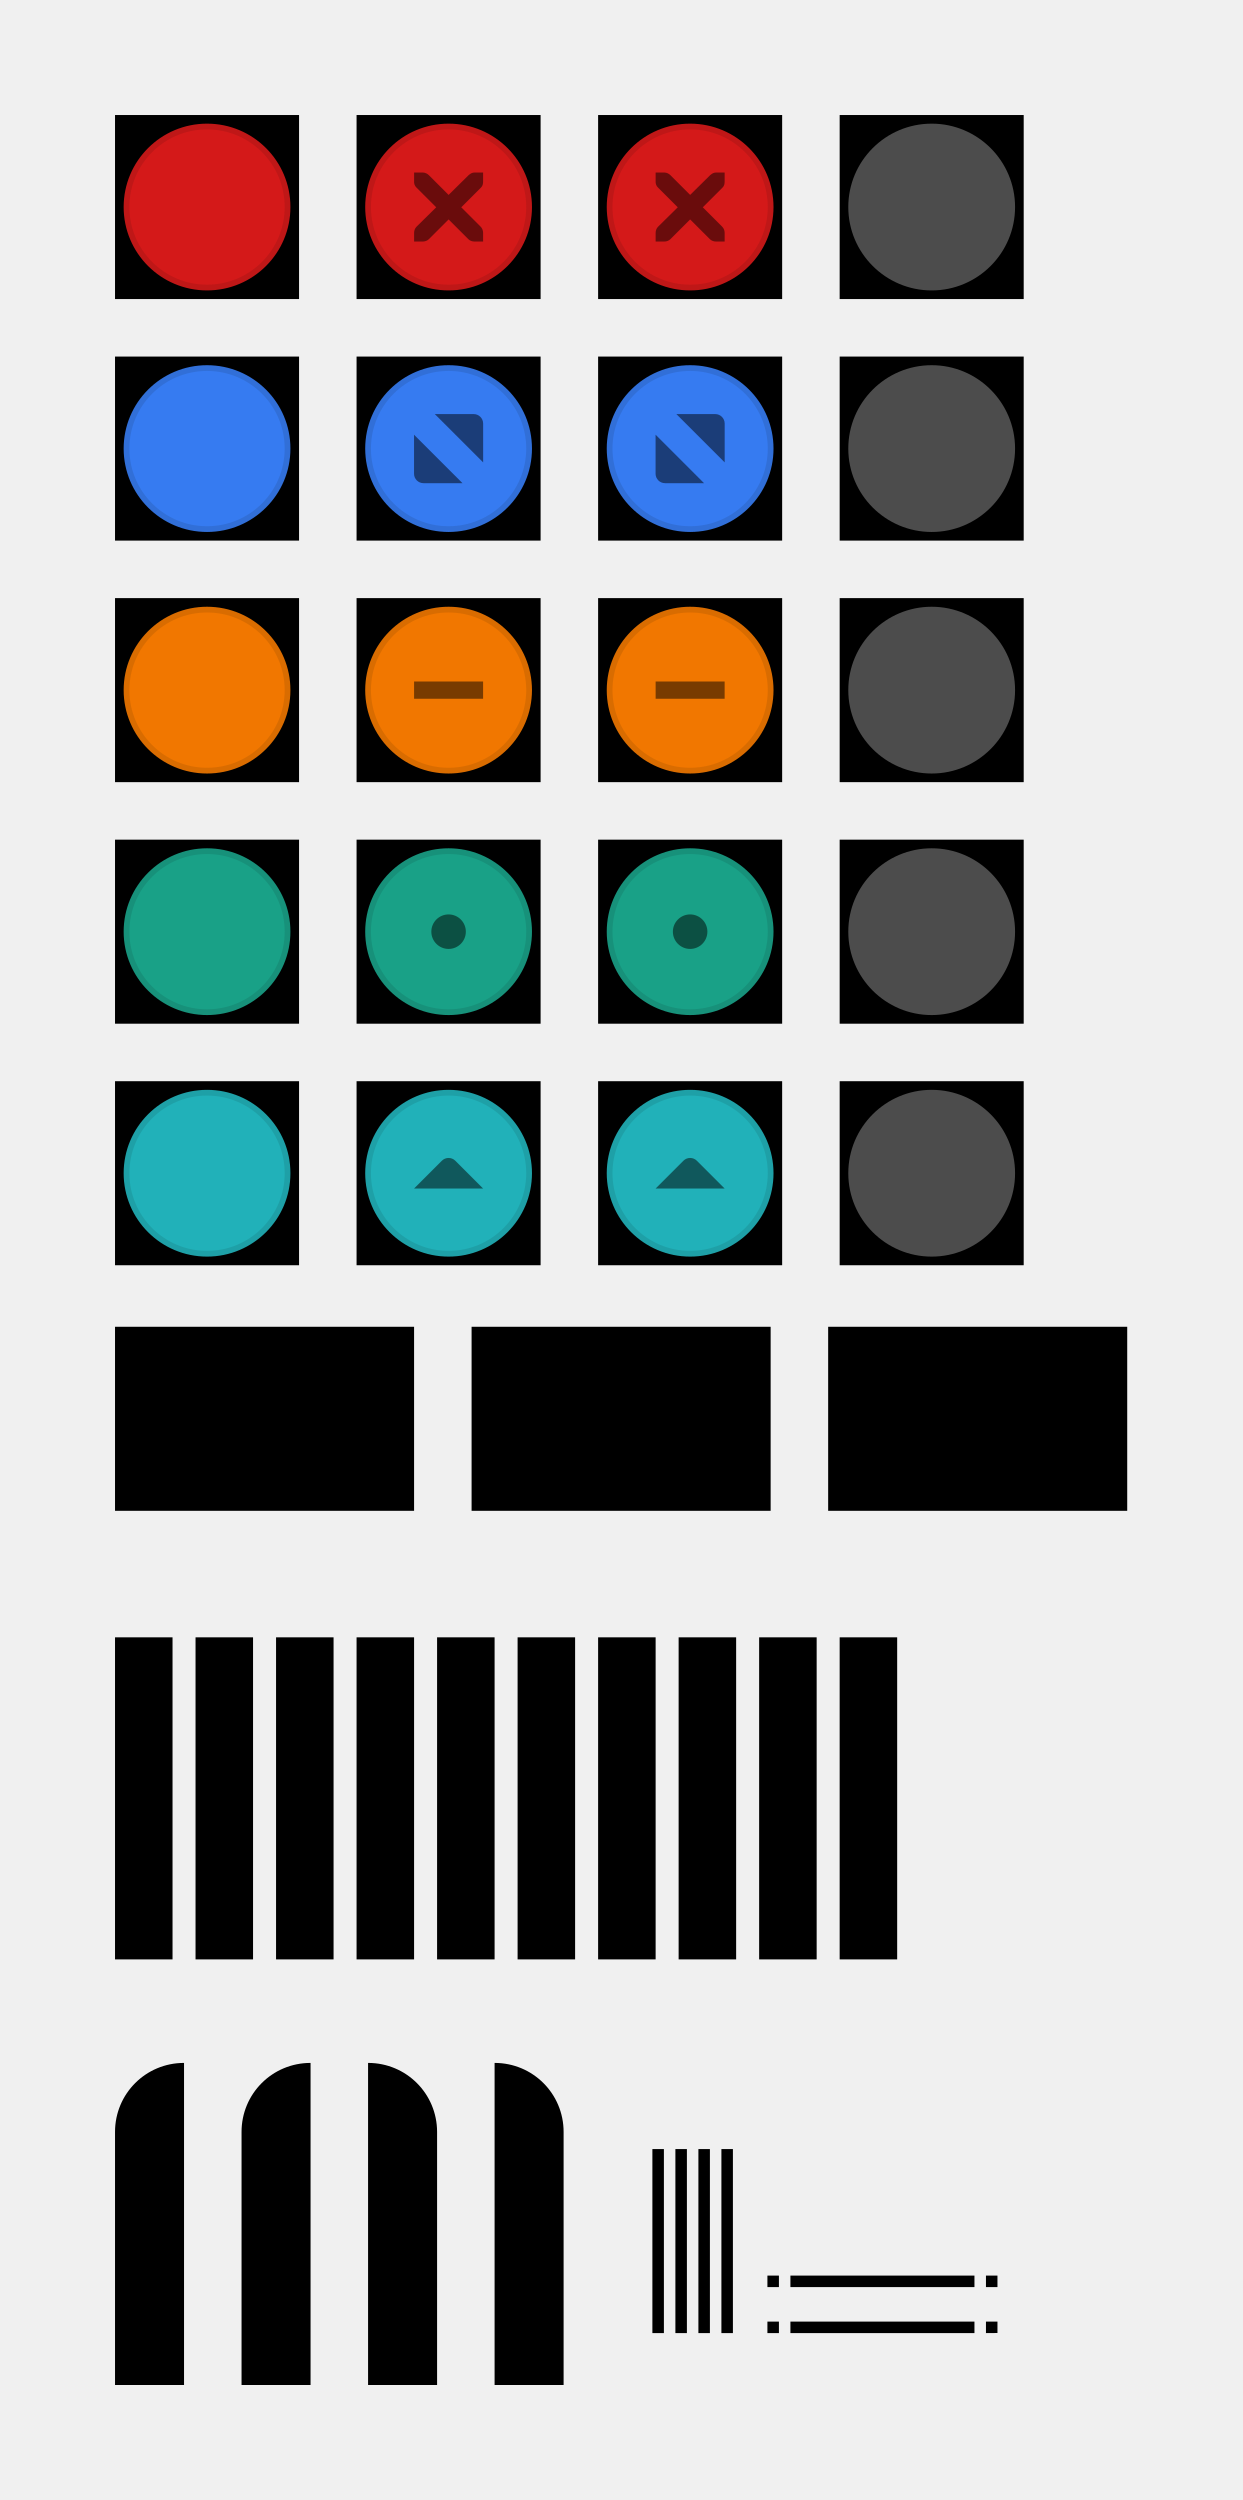
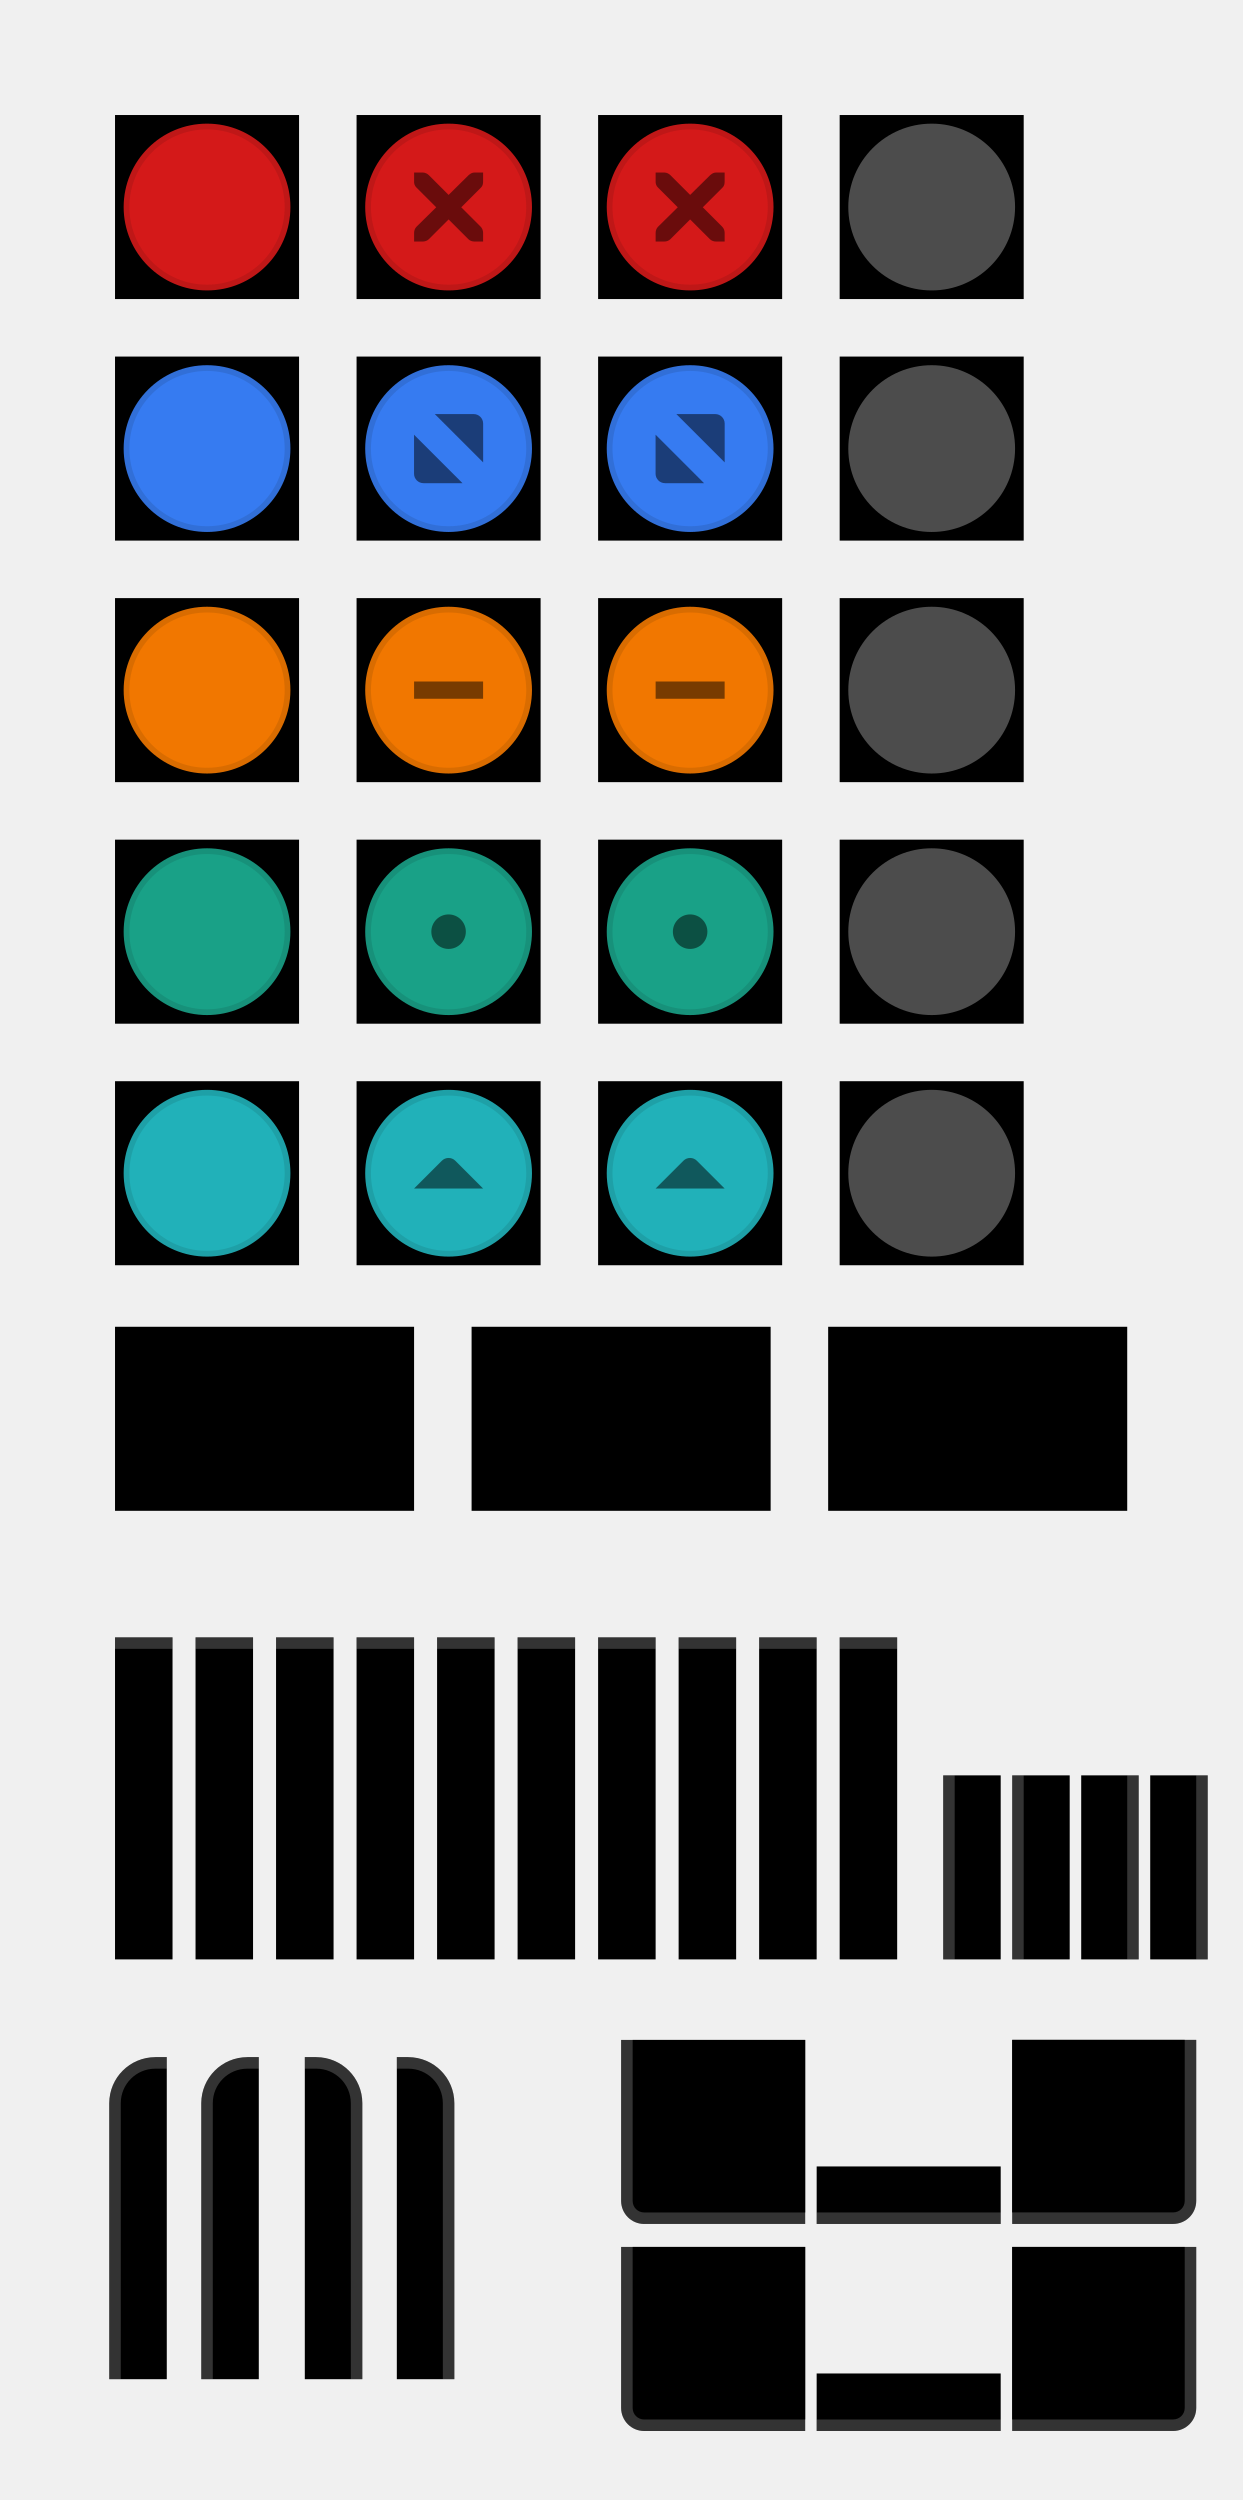
- <svg xmlns="http://www.w3.org/2000/svg" xmlns:xlink="http://www.w3.org/1999/xlink" width="108" height="217.35" version="1.1" viewBox="0 0 108 217.35">
+ <svg xmlns="http://www.w3.org/2000/svg" xmlns:xlink="http://www.w3.org/1999/xlink" version="1.1" viewBox="0 0 108 217.35">
+   <defs>
+     <clipPath id="b">
+       <rect x="109.41" y="196.63" width="16" height="16" opacity=".3" style="paint-order:normal" />
+     </clipPath>
+     <clipPath id="a">
+       <rect x="9.5" y="178.85" width="5" height="28" fill="#fff" opacity=".539" style="paint-order:normal" />
+     </clipPath>
+   </defs>
+   <rect id="menu-active" x="10" y="115.35" width="26" height="16" />
+   <use id="menu-pressed" transform="translate(31 -2.0352e-5)" width="100%" height="100%" xlink:href="#menu-active" />
+   <use id="menu-inactive" transform="translate(62 -2.0352e-5)" width="100%" height="100%" xlink:href="#menu-active" />
+   <g id="title-1-active">
+     <g transform="matrix(.17857 0 0 1 9.1072 -415.01)">
+       <rect x="5" y="557.36" width="28" height="28" />
+     </g>
+     <rect x="10" y="142.35" width="5" height="1" fill="#fff" opacity=".2" style="paint-order:stroke fill markers" />
+   </g>
+   <use id="title-2-active" transform="translate(7)" width="100%" height="100%" xlink:href="#title-1-active" />
+   <use id="title-3-active" transform="translate(14)" width="100%" height="100%" xlink:href="#title-1-active" />
+   <use id="title-4-active" transform="translate(21)" width="100%" height="100%" xlink:href="#title-1-active" />
+   <use id="title-5-active" transform="translate(28)" width="100%" height="100%" xlink:href="#title-1-active" />
+   <use id="title-1-inactive" transform="translate(35)" width="100%" height="100%" xlink:href="#title-1-active" />
+   <use id="title-2-inactive" transform="translate(42)" width="100%" height="100%" xlink:href="#title-1-active" />
+   <use id="title-3-inactive" transform="translate(49)" width="100%" height="100%" xlink:href="#title-1-active" />
+   <use id="title-4-inactive" transform="translate(56)" width="100%" height="100%" xlink:href="#title-1-active" />
+   <use id="title-5-inactive" transform="translate(63)" width="100%" height="100%" xlink:href="#title-1-active" />
+   <g id="top-left-active" clip-path="url(#a)">
+     <rect x="9.5" y="178.85" width="12" height="35" rx="4" ry="4" style="paint-order:normal" />
+     <rect x="10" y="179.35" width="11" height="34" rx="3.5" ry="3.5" fill="none" opacity=".2" stroke="#fff" stroke-linecap="square" style="paint-order:normal" />
+   </g>
+   <rect x="9.5" y="178.85" width="7" height="28" fill="none" style="paint-order:normal" />
+   <g id="left-active" transform="translate(25.281 -32.49)">
+     <rect x="56.719" y="186.84" width="5" height="16" style="paint-order:normal" />
+     <rect transform="scale(-1,1)" x="-57.719" y="186.84" width="1" height="16" fill="#fff" opacity=".2" />
+   </g>
+   <use id="left-inactive" transform="translate(5.9998)" width="100%" height="100%" xlink:href="#left-active" />
+   <use id="right-active" transform="matrix(-1,0,0,1,181,0)" width="100%" height="100%" xlink:href="#left-active" />
+   <use id="right-inactive" transform="matrix(-1,0,0,1,187,0)" width="100%" height="100%" xlink:href="#left-active" />
+   <use id="bottom-active" transform="rotate(-90 96.001 179.35)" width="100%" height="100%" xlink:href="#left-active" />
+   <use id="bottom-inactive" transform="rotate(-90 105 188.35)" width="100%" height="100%" xlink:href="#left-active" />
+   <g id="bottom-left-active" transform="translate(-55.408 -19.279)" clip-path="url(#b)">
+     <rect x="109.41" y="194.63" width="18" height="18" rx="2" ry="2" style="paint-order:normal" />
+     <rect x="109.41" y="194.63" width="18" height="18" rx="2" ry="2" fill="#fff" opacity=".2" style="paint-order:normal" />
+     <rect x="110.41" y="195.63" width="16" height="16" rx="1" ry="1" style="paint-order:normal" />
+   </g>
+   <use id="bottom-right-active" transform="rotate(-90 78.999 168.35)" width="100%" height="100%" xlink:href="#bottom-left-active" />
+   <use id="bottom-right-inactive" transform="rotate(-90 87.999 177.35)" width="100%" height="100%" xlink:href="#bottom-left-active" />
+   <use id="bottom-left-inactive" transform="translate(3e-7 18)" width="100%" height="100%" xlink:href="#bottom-left-active" />
  <g id="close-active" transform="translate(-.99995 -553.36)">
-     <rect x="11" y="563.36" width="16" height="16" style="stroke-width:.571" />
-     <path d="m19 564.36c-3.866 0-7 3.134-7 7s3.134 7 7 7 7-3.134 7-7-3.134-7-7-7z" style="fill:#d41919;stroke-width:.5;stroke:#bf1717" />
+     <rect x="11" y="563.36" width="16" height="16" stroke-width=".571" />
+     <path d="m19 564.36c-3.866 0-7 3.134-7 7s3.134 7 7 7 7-3.134 7-7-3.134-7-7-7z" fill="#d41919" stroke="#bf1717" stroke-width=".5" />
  </g>
-   <g id="close-prelight" transform="translate(-13 -553.36)">
-     <rect x="44" y="563.36" width="16" height="16" style="stroke-width:.571" />
-     <path d="m52 564.36c-3.866 0-7 3.134-7 7s3.134 7 7 7 7-3.134 7-7-3.134-7-7-7z" style="fill:#d41919;stroke-width:.5;stroke:#bf1717" />
-     <path d="m49.001 568.36h0.75c8e-3 -9e-5 0.016-3.5e-4 0.023 0 0.191 8e-3 0.382 0.096 0.516 0.234l1.711 1.711 1.734-1.711c0.199-0.173 0.335-0.229 0.516-0.234h0.75v0.75c0 0.215-0.026 0.413-0.188 0.562l-1.711 1.711 1.688 1.688c0.141 0.141 0.211 0.34 0.211 0.539v0.75h-0.75c-0.199-1e-5 -0.398-0.07-0.539-0.211l-1.711-1.711-1.711 1.711c-0.141 0.141-0.34 0.211-0.539 0.211h-0.75v-0.75c0-0.199 0.07-0.398 0.211-0.539l1.711-1.688-1.711-1.711c-0.158-0.146-0.227-0.352-0.211-0.562v-0.75z" style="color:#bebebe;enable-background:new;opacity:.5;text-decoration-line:none;text-indent:0;text-transform:none" />
+   <g id="close-prelight" transform="translate(-13,-553.36)">
+     <rect x="44" y="563.36" width="16" height="16" stroke-width=".571" />
+     <path d="m52 564.36c-3.866 0-7 3.134-7 7s3.134 7 7 7 7-3.134 7-7-3.134-7-7-7z" fill="#d41919" stroke="#bf1717" stroke-width=".5" />
+     <path d="m49.001 568.36h0.75c8e-3 -9e-5 0.016-3.5e-4 0.023 0 0.191 8e-3 0.382 0.096 0.516 0.234l1.711 1.711 1.734-1.711c0.199-0.173 0.335-0.229 0.516-0.234h0.75v0.75c0 0.215-0.026 0.413-0.188 0.562l-1.711 1.711 1.688 1.688c0.141 0.141 0.211 0.34 0.211 0.539v0.75h-0.75c-0.199-1e-5 -0.398-0.07-0.539-0.211l-1.711-1.711-1.711 1.711c-0.141 0.141-0.34 0.211-0.539 0.211h-0.75v-0.75c0-0.199 0.07-0.398 0.211-0.539l1.711-1.688-1.711-1.711c-0.158-0.146-0.227-0.352-0.211-0.562v-0.75z" color="#bebebe" enable-background="new" opacity=".5" style="text-decoration-line:none;text-indent:0;text-transform:none" />
  </g>
-   <g id="close-pressed" transform="translate(-25 -553.36)">
-     <rect x="77" y="563.36" width="16" height="16" style="stroke-width:.571" />
-     <path d="m85 564.36c-3.866 0-7 3.134-7 7s3.134 7 7 7 7-3.134 7-7-3.134-7-7-7z" style="fill:#d41919;stroke-width:.5;stroke:#bf1717" />
-     <path d="m82.001 568.36h0.75c8e-3 -9e-5 0.016-3.5e-4 0.023 0 0.191 8e-3 0.382 0.096 0.516 0.234l1.711 1.711 1.734-1.711c0.199-0.173 0.335-0.229 0.516-0.234h0.75v0.75c0 0.215-0.026 0.413-0.188 0.562l-1.711 1.711 1.688 1.688c0.141 0.141 0.211 0.34 0.211 0.539v0.75h-0.75c-0.199-1e-5 -0.398-0.07-0.539-0.211l-1.711-1.711-1.711 1.711c-0.141 0.141-0.34 0.211-0.539 0.211h-0.75v-0.75c0-0.199 0.07-0.398 0.211-0.539l1.711-1.688-1.711-1.711c-0.158-0.146-0.227-0.352-0.211-0.562v-0.75z" style="color:#bebebe;enable-background:new;opacity:.5;text-decoration-line:none;text-indent:0;text-transform:none" />
+   <g id="close-pressed" transform="translate(-25,-553.36)">
+     <rect x="77" y="563.36" width="16" height="16" stroke-width=".571" />
+     <path d="m85 564.36c-3.866 0-7 3.134-7 7s3.134 7 7 7 7-3.134 7-7-3.134-7-7-7z" fill="#d41919" stroke="#bf1717" stroke-width=".5" />
+     <path d="m82.001 568.36h0.75c8e-3 -9e-5 0.016-3.5e-4 0.023 0 0.191 8e-3 0.382 0.096 0.516 0.234l1.711 1.711 1.734-1.711c0.199-0.173 0.335-0.229 0.516-0.234h0.75v0.75c0 0.215-0.026 0.413-0.188 0.562l-1.711 1.711 1.688 1.688c0.141 0.141 0.211 0.34 0.211 0.539v0.75h-0.75c-0.199-1e-5 -0.398-0.07-0.539-0.211l-1.711-1.711-1.711 1.711c-0.141 0.141-0.34 0.211-0.539 0.211h-0.75v-0.75c0-0.199 0.07-0.398 0.211-0.539l1.711-1.688-1.711-1.711c-0.158-0.146-0.227-0.352-0.211-0.562v-0.75z" color="#bebebe" enable-background="new" opacity=".5" style="text-decoration-line:none;text-indent:0;text-transform:none" />
  </g>
-   <g id="close-inactive" transform="translate(-37 -553.36)">
-     <rect x="110" y="563.36" width="16" height="16" style="stroke-width:.571" />
-     <path d="m118 564.11c-4.001 0-7.25 3.249-7.25 7.25s3.249 7.25 7.25 7.25 7.25-3.249 7.25-7.25-3.249-7.25-7.25-7.25z" style="color-rendering:auto;color:#000000;dominant-baseline:auto;fill:#fff;font-feature-settings:normal;font-variant-alternates:normal;font-variant-caps:normal;font-variant-ligatures:normal;font-variant-numeric:normal;font-variant-position:normal;image-rendering:auto;isolation:auto;mix-blend-mode:normal;opacity:.3;shape-padding:0;shape-rendering:auto;solid-color:#000000;text-decoration-color:#000000;text-decoration-line:none;text-decoration-style:solid;text-indent:0;text-orientation:mixed;text-transform:none;white-space:normal" />
+   <g id="close-inactive" transform="translate(-37,-553.36)">
+     <rect x="110" y="563.36" width="16" height="16" stroke-width=".571" />
+     <path d="m118 564.11c-4.001 0-7.25 3.249-7.25 7.25s3.249 7.25 7.25 7.25 7.25-3.249 7.25-7.25-3.249-7.25-7.25-7.25z" color="#000000" color-rendering="auto" dominant-baseline="auto" fill="#fff" image-rendering="auto" opacity=".3" shape-rendering="auto" solid-color="#000000" style="font-feature-settings:normal;font-variant-alternates:normal;font-variant-caps:normal;font-variant-ligatures:normal;font-variant-numeric:normal;font-variant-position:normal;isolation:auto;mix-blend-mode:normal;shape-padding:0;text-decoration-color:#000000;text-decoration-line:none;text-decoration-style:solid;text-indent:0;text-orientation:mixed;text-transform:none;white-space:normal" />
  </g>
  <g id="maximize-active" transform="translate(-.99995 -565.36)">
-     <rect x="11" y="596.36" width="16" height="16" style="stroke-width:.571" />
-     <path d="m19 597.36a7 7 0 0 0-7 7 7 7 0 0 0 7 7 7 7 0 0 0 7-7 7 7 0 0 0-7-7z" style="fill:#367bf1;stroke-width:.5;stroke:#316fd8" />
+     <rect x="11" y="596.36" width="16" height="16" stroke-width=".571" />
+     <path d="m19 597.36a7 7 0 0 0-7 7 7 7 0 0 0 7 7 7 7 0 0 0 7-7 7 7 0 0 0-7-7z" fill="#367bf1" stroke="#316fd8" stroke-width=".5" />
  </g>
-   <g id="maximize-prelight" transform="translate(-13 -565.36)">
-     <rect x="44" y="596.36" width="16" height="16" style="stroke-width:.571" />
-     <path d="m52 597.36a7 7 0 0 0-7 7 7 7 0 0 0 7 7 7 7 0 0 0 7-7 7 7 0 0 0-7-7z" style="fill:#367bf1;stroke-width:.5;stroke:#316fd8" />
-     <path d="m50.803 601.36h3.382c0.45 0 0.816 0.368 0.819 0.819v3.382zm2.407 6.007h-3.395c-0.45 0-0.819-0.368-0.819-0.819v-3.395l4.214 4.214" style="fill-rule:evenodd;opacity:.5" />
+   <g id="maximize-prelight" transform="translate(-13,-565.36)">
+     <rect x="44" y="596.36" width="16" height="16" stroke-width=".571" />
+     <path d="m52 597.36a7 7 0 0 0-7 7 7 7 0 0 0 7 7 7 7 0 0 0 7-7 7 7 0 0 0-7-7z" fill="#367bf1" stroke="#316fd8" stroke-width=".5" />
+     <path d="m50.803 601.36h3.382c0.45 0 0.816 0.368 0.819 0.819v3.382zm2.407 6.007h-3.395c-0.45 0-0.819-0.368-0.819-0.819v-3.395l4.214 4.214" fill-rule="evenodd" opacity=".5" />
  </g>
-   <g id="maximize-pressed" transform="translate(-25 -565.36)">
-     <rect x="77" y="596.36" width="16" height="16" style="stroke-width:.571" />
-     <path d="m85 597.36a7 7 0 0 0-7 7 7 7 0 0 0 7 7 7 7 0 0 0 7-7 7 7 0 0 0-7-7z" style="fill:#367bf1;stroke-width:.5;stroke:#316fd8" />
-     <path d="m83.803 601.36h3.382c0.45 0 0.816 0.368 0.819 0.819v3.382zm2.407 6.007h-3.395c-0.45 0-0.819-0.368-0.819-0.819v-3.395l4.214 4.214" style="fill-rule:evenodd;opacity:.5" />
+   <g id="maximize-pressed" transform="translate(-25,-565.36)">
+     <rect x="77" y="596.36" width="16" height="16" stroke-width=".571" />
+     <path d="m85 597.36a7 7 0 0 0-7 7 7 7 0 0 0 7 7 7 7 0 0 0 7-7 7 7 0 0 0-7-7z" fill="#367bf1" stroke="#316fd8" stroke-width=".5" />
+     <path d="m83.803 601.36h3.382c0.45 0 0.816 0.368 0.819 0.819v3.382zm2.407 6.007h-3.395c-0.45 0-0.819-0.368-0.819-0.819v-3.395l4.214 4.214" fill-rule="evenodd" opacity=".5" />
  </g>
-   <g id="maximize-inactive" transform="translate(-37 -565.36)">
-     <rect x="110" y="596.36" width="16" height="16" style="stroke-width:.571" />
-     <path d="m118 597.11c-4.001 0-7.25 3.249-7.25 7.25s3.249 7.25 7.25 7.25 7.25-3.249 7.25-7.25-3.249-7.25-7.25-7.25z" style="color-rendering:auto;color:#000000;dominant-baseline:auto;fill:#fff;font-feature-settings:normal;font-variant-alternates:normal;font-variant-caps:normal;font-variant-ligatures:normal;font-variant-numeric:normal;font-variant-position:normal;image-rendering:auto;isolation:auto;mix-blend-mode:normal;opacity:.3;shape-padding:0;shape-rendering:auto;solid-color:#000000;text-decoration-color:#000000;text-decoration-line:none;text-decoration-style:solid;text-indent:0;text-orientation:mixed;text-transform:none;white-space:normal" />
+   <g id="maximize-inactive" transform="translate(-37,-565.36)">
+     <rect x="110" y="596.36" width="16" height="16" stroke-width=".571" />
+     <path d="m118 597.11c-4.001 0-7.25 3.249-7.25 7.25s3.249 7.25 7.25 7.25 7.25-3.249 7.25-7.25-3.249-7.25-7.25-7.25z" color="#000000" color-rendering="auto" dominant-baseline="auto" fill="#fff" image-rendering="auto" opacity=".3" shape-rendering="auto" solid-color="#000000" style="font-feature-settings:normal;font-variant-alternates:normal;font-variant-caps:normal;font-variant-ligatures:normal;font-variant-numeric:normal;font-variant-position:normal;isolation:auto;mix-blend-mode:normal;shape-padding:0;text-decoration-color:#000000;text-decoration-line:none;text-decoration-style:solid;text-indent:0;text-orientation:mixed;text-transform:none;white-space:normal" />
  </g>
  <g id="hide-active" transform="translate(-.99995 -577.36)">
-     <rect x="11" y="629.36" width="16" height="16" style="stroke-width:.571" />
-     <path d="m19 630.36a7 7 0 0 0-7 7 7 7 0 0 0 7 7 7 7 0 0 0 7-7 7 7 0 0 0-7-7z" style="fill:#fd7d00;opacity:.95;stroke-width:.5;stroke:#e47100" />
+     <rect x="11" y="629.36" width="16" height="16" stroke-width=".571" />
+     <path d="m19 630.36a7 7 0 0 0-7 7 7 7 0 0 0 7 7 7 7 0 0 0 7-7 7 7 0 0 0-7-7z" fill="#fd7d00" opacity=".95" stroke="#e47100" stroke-width=".5" />
  </g>
-   <g id="hide-prelight" transform="translate(-13 -577.36)">
-     <rect x="44" y="629.36" width="16" height="16" style="stroke-width:.571" />
-     <path d="m52 630.36a7 7 0 0 0-7 7 7 7 0 0 0 7 7 7 7 0 0 0 7-7 7 7 0 0 0-7-7z" style="fill:#fd7d00;opacity:.95;stroke-width:.5;stroke:#e47100" />
-     <path d="m49 636.61v1.5h6v-1.5z" style="color:#000000;opacity:.5;stroke-width:.866;text-decoration-line:none;text-indent:0;text-transform:none" />
+   <g id="hide-prelight" transform="translate(-13,-577.36)">
+     <rect x="44" y="629.36" width="16" height="16" stroke-width=".571" />
+     <path d="m52 630.36a7 7 0 0 0-7 7 7 7 0 0 0 7 7 7 7 0 0 0 7-7 7 7 0 0 0-7-7z" fill="#fd7d00" opacity=".95" stroke="#e47100" stroke-width=".5" />
+     <path d="m49 636.61v1.5h6v-1.5z" color="#000000" opacity=".5" stroke-width=".866" style="text-decoration-line:none;text-indent:0;text-transform:none" />
  </g>
-   <g id="hide-pressed" transform="translate(-25 -577.36)">
-     <rect x="77" y="629.36" width="16" height="16" style="stroke-width:.571" />
-     <path d="m85 630.36a7 7 0 0 0-7 7 7 7 0 0 0 7 7 7 7 0 0 0 7-7 7 7 0 0 0-7-7z" style="fill:#fd7d00;opacity:.95;stroke-width:.5;stroke:#e47100" />
-     <path d="m82 636.61v1.5h6v-1.5z" style="color:#000000;opacity:.5;stroke-width:.866;text-decoration-line:none;text-indent:0;text-transform:none" />
+   <g id="hide-pressed" transform="translate(-25,-577.36)">
+     <rect x="77" y="629.36" width="16" height="16" stroke-width=".571" />
+     <path d="m85 630.36a7 7 0 0 0-7 7 7 7 0 0 0 7 7 7 7 0 0 0 7-7 7 7 0 0 0-7-7z" fill="#fd7d00" opacity=".95" stroke="#e47100" stroke-width=".5" />
+     <path d="m82 636.61v1.5h6v-1.5z" color="#000000" opacity=".5" stroke-width=".866" style="text-decoration-line:none;text-indent:0;text-transform:none" />
  </g>
-   <g id="hide-inactive" transform="translate(-37 -577.36)">
-     <rect x="110" y="629.36" width="16" height="16" style="stroke-width:.571" />
-     <path d="m118 630.11c-4.001 0-7.25 3.249-7.25 7.25s3.249 7.25 7.25 7.25 7.25-3.249 7.25-7.25-3.249-7.25-7.25-7.25z" style="color-rendering:auto;color:#000000;dominant-baseline:auto;fill:#fff;font-feature-settings:normal;font-variant-alternates:normal;font-variant-caps:normal;font-variant-ligatures:normal;font-variant-numeric:normal;font-variant-position:normal;image-rendering:auto;isolation:auto;mix-blend-mode:normal;opacity:.3;shape-padding:0;shape-rendering:auto;solid-color:#000000;text-decoration-color:#000000;text-decoration-line:none;text-decoration-style:solid;text-indent:0;text-orientation:mixed;text-transform:none;white-space:normal" />
+   <g id="hide-inactive" transform="translate(-37,-577.36)">
+     <rect x="110" y="629.36" width="16" height="16" stroke-width=".571" />
+     <path d="m118 630.11c-4.001 0-7.25 3.249-7.25 7.25s3.249 7.25 7.25 7.25 7.25-3.249 7.25-7.25-3.249-7.25-7.25-7.25z" color="#000000" color-rendering="auto" dominant-baseline="auto" fill="#fff" image-rendering="auto" opacity=".3" shape-rendering="auto" solid-color="#000000" style="font-feature-settings:normal;font-variant-alternates:normal;font-variant-caps:normal;font-variant-ligatures:normal;font-variant-numeric:normal;font-variant-position:normal;isolation:auto;mix-blend-mode:normal;shape-padding:0;text-decoration-color:#000000;text-decoration-line:none;text-decoration-style:solid;text-indent:0;text-orientation:mixed;text-transform:none;white-space:normal" />
  </g>
-   <rect id="menu-active" x="10" y="115.35" width="26" height="16" />
-   <use id="menu-pressed" transform="translate(31 -2.0352e-5)" width="100%" height="100%" style="fill:#000000" xlink:href="#menu-active" />
-   <use id="menu-inactive" transform="translate(62 -2.0352e-5)" width="100%" height="100%" style="fill:#000000" xlink:href="#menu-active" />
-   <g id="title-1-active" transform="matrix(.17857 0 0 1 9.1072 -415.01)">
-     <rect x="5" y="557.36" width="28" height="28" />
+   <g id="stick-active" transform="translate(-.99995 -523.36)">
+     <rect x="11" y="596.36" width="16" height="16" stroke-width=".571" />
+     <path d="m19 597.36a7 7 0 0 0-7 7 7 7 0 0 0 7 7 7 7 0 0 0 7-7 7 7 0 0 0-7-7z" fill="#19a187" stroke="#17917a" stroke-width=".5" />
  </g>
-   <use id="title-2-active" transform="translate(7)" width="100%" height="100%" style="fill:#000000" xlink:href="#title-1-active" />
-   <use id="title-3-active" transform="translate(14)" width="100%" height="100%" style="fill:#000000" xlink:href="#title-1-active" />
-   <use id="title-4-active" transform="translate(21)" width="100%" height="100%" style="fill:#000000" xlink:href="#title-1-active" />
-   <use id="title-5-active" transform="translate(28)" width="100%" height="100%" style="fill:#000000" xlink:href="#title-1-active" />
-   <use id="title-1-inactive" transform="translate(35)" width="100%" height="100%" style="fill:#000000" xlink:href="#title-1-active" />
-   <use id="title-2-inactive" transform="translate(42)" width="100%" height="100%" style="fill:#000000" xlink:href="#title-1-active" />
-   <use id="title-3-inactive" transform="translate(49)" width="100%" height="100%" style="fill:#000000" xlink:href="#title-1-active" />
-   <use id="title-4-inactive" transform="translate(56)" width="100%" height="100%" style="fill:#000000" xlink:href="#title-1-active" />
-   <use id="title-5-inactive" transform="translate(63)" width="100%" height="100%" style="fill:#000000" xlink:href="#title-1-active" />
-   <g id="stick-active" transform="translate(-.99995 -523.36)">
-     <rect x="11" y="596.36" width="16" height="16" style="stroke-width:.571" />
-     <path d="m19 597.36a7 7 0 0 0-7 7 7 7 0 0 0 7 7 7 7 0 0 0 7-7 7 7 0 0 0-7-7z" style="fill:#19a187;stroke-width:.5;stroke:#17917a" />
+   <g id="stick-prelight" transform="translate(-13,-523.36)">
+     <rect x="44" y="596.36" width="16" height="16" stroke-width=".571" />
+     <path d="m52 597.36a7 7 0 0 0-7 7 7 7 0 0 0 7 7 7 7 0 0 0 7-7 7 7 0 0 0-7-7z" fill="#19a187" stroke="#17917a" stroke-width=".5" />
+     <circle cx="52" cy="604.36" r="1.5" opacity=".5" stroke-width=".5" />
  </g>
-   <g id="stick-prelight" transform="translate(-13 -523.36)">
-     <rect x="44" y="596.36" width="16" height="16" style="stroke-width:.571" />
-     <path d="m52 597.36a7 7 0 0 0-7 7 7 7 0 0 0 7 7 7 7 0 0 0 7-7 7 7 0 0 0-7-7z" style="fill:#19a187;stroke-width:.5;stroke:#17917a" />
-     <circle cx="52" cy="604.36" r="1.5" style="opacity:.5;stroke-width:.5" />
+   <g id="stick-pressed" transform="translate(-25,-523.36)">
+     <rect x="77" y="596.36" width="16" height="16" stroke-width=".571" />
+     <path d="m85 597.36a7 7 0 0 0-7 7 7 7 0 0 0 7 7 7 7 0 0 0 7-7 7 7 0 0 0-7-7z" fill="#19a187" stroke="#17917a" stroke-width=".5" />
+     <circle cx="85" cy="604.36" r="1.5" opacity=".5" stroke-width=".5" />
  </g>
-   <g id="stick-pressed" transform="translate(-25 -523.36)">
-     <rect x="77" y="596.36" width="16" height="16" style="stroke-width:.571" />
-     <path d="m85 597.36a7 7 0 0 0-7 7 7 7 0 0 0 7 7 7 7 0 0 0 7-7 7 7 0 0 0-7-7z" style="fill:#19a187;stroke-width:.5;stroke:#17917a" />
-     <circle cx="85" cy="604.36" r="1.5" style="opacity:.5;stroke-width:.5" />
-   </g>
-   <g id="stick-inactive" transform="translate(-37 -523.36)">
-     <rect x="110" y="596.36" width="16" height="16" style="stroke-width:.571" />
-     <path d="m118 597.11c-4.001 0-7.25 3.249-7.25 7.25s3.249 7.25 7.25 7.25 7.25-3.249 7.25-7.25-3.249-7.25-7.25-7.25z" style="color-rendering:auto;color:#000000;dominant-baseline:auto;fill:#fff;font-feature-settings:normal;font-variant-alternates:normal;font-variant-caps:normal;font-variant-ligatures:normal;font-variant-numeric:normal;font-variant-position:normal;image-rendering:auto;isolation:auto;mix-blend-mode:normal;opacity:.3;shape-padding:0;shape-rendering:auto;solid-color:#000000;text-decoration-color:#000000;text-decoration-line:none;text-decoration-style:solid;text-indent:0;text-orientation:mixed;text-transform:none;white-space:normal" />
+   <g id="stick-inactive" transform="translate(-37,-523.36)">
+     <rect x="110" y="596.36" width="16" height="16" stroke-width=".571" />
+     <path d="m118 597.11c-4.001 0-7.25 3.249-7.25 7.25s3.249 7.25 7.25 7.25 7.25-3.249 7.25-7.25-3.249-7.25-7.25-7.25z" color="#000000" color-rendering="auto" dominant-baseline="auto" fill="#fff" image-rendering="auto" opacity=".3" shape-rendering="auto" solid-color="#000000" style="font-feature-settings:normal;font-variant-alternates:normal;font-variant-caps:normal;font-variant-ligatures:normal;font-variant-numeric:normal;font-variant-position:normal;isolation:auto;mix-blend-mode:normal;shape-padding:0;text-decoration-color:#000000;text-decoration-line:none;text-decoration-style:solid;text-indent:0;text-orientation:mixed;text-transform:none;white-space:normal" />
  </g>
  <g id="shade-active" transform="translate(-.99995 -535.36)">
-     <rect x="11" y="629.36" width="16" height="16" style="stroke-width:.571" />
-     <path d="m19 630.36a7 7 0 0 0-7 7 7 7 0 0 0 7 7 7 7 0 0 0 7-7 7 7 0 0 0-7-7z" style="fill:#23bac2;opacity:.95;stroke-width:.5;stroke:#20a8af" />
+     <rect x="11" y="629.36" width="16" height="16" stroke-width=".571" />
+     <path d="m19 630.36a7 7 0 0 0-7 7 7 7 0 0 0 7 7 7 7 0 0 0 7-7 7 7 0 0 0-7-7z" fill="#23bac2" opacity=".95" stroke="#20a8af" stroke-width=".5" />
  </g>
-   <g id="shade-prelight" transform="translate(-13 -535.36)">
-     <rect x="44" y="629.36" width="16" height="16" style="stroke-width:.571" />
-     <path d="m52 630.36a7 7 0 0 0-7 7 7 7 0 0 0 7 7 7 7 0 0 0 7-7 7 7 0 0 0-7-7z" style="fill:#23bac2;opacity:.95;stroke-width:.5;stroke:#20a8af" />
-     <path d="m55 638.69-2.417-2.417c-0.321-0.321-0.845-0.321-1.166 0l-2.417 2.417h6" style="fill-rule:evenodd;opacity:.5;stroke-width:1.007" />
+   <g id="shade-prelight" transform="translate(-13,-535.36)">
+     <rect x="44" y="629.36" width="16" height="16" stroke-width=".571" />
+     <path d="m52 630.36a7 7 0 0 0-7 7 7 7 0 0 0 7 7 7 7 0 0 0 7-7 7 7 0 0 0-7-7z" fill="#23bac2" opacity=".95" stroke="#20a8af" stroke-width=".5" />
+     <path d="m55 638.69-2.417-2.417c-0.321-0.321-0.845-0.321-1.166 0l-2.417 2.417h6" fill-rule="evenodd" opacity=".5" stroke-width="1.007" />
  </g>
-   <g id="shade-pressed" transform="translate(-25 -535.36)">
-     <rect x="77" y="629.36" width="16" height="16" style="stroke-width:.571" />
-     <path d="m85 630.36a7 7 0 0 0-7 7 7 7 0 0 0 7 7 7 7 0 0 0 7-7 7 7 0 0 0-7-7z" style="fill:#23bac2;opacity:.95;stroke-width:.5;stroke:#20a8af" />
-     <path d="m88 638.69-2.417-2.417c-0.321-0.321-0.845-0.321-1.166 0l-2.417 2.417h6" style="fill-rule:evenodd;opacity:.5;stroke-width:1.007" />
+   <g id="shade-pressed" transform="translate(-25,-535.36)">
+     <rect x="77" y="629.36" width="16" height="16" stroke-width=".571" />
+     <path d="m85 630.36a7 7 0 0 0-7 7 7 7 0 0 0 7 7 7 7 0 0 0 7-7 7 7 0 0 0-7-7z" fill="#23bac2" opacity=".95" stroke="#20a8af" stroke-width=".5" />
+     <path d="m88 638.69-2.417-2.417c-0.321-0.321-0.845-0.321-1.166 0l-2.417 2.417h6" fill-rule="evenodd" opacity=".5" stroke-width="1.007" />
  </g>
-   <g id="shade-inactive" transform="translate(-37 -535.36)">
-     <rect x="110" y="629.36" width="16" height="16" style="stroke-width:.571" />
-     <path d="m118 630.11c-4.001 0-7.25 3.249-7.25 7.25s3.249 7.25 7.25 7.25 7.25-3.249 7.25-7.25-3.249-7.25-7.25-7.25z" style="color-rendering:auto;color:#000000;dominant-baseline:auto;fill:#fff;font-feature-settings:normal;font-variant-alternates:normal;font-variant-caps:normal;font-variant-ligatures:normal;font-variant-numeric:normal;font-variant-position:normal;image-rendering:auto;isolation:auto;mix-blend-mode:normal;opacity:.3;shape-padding:0;shape-rendering:auto;solid-color:#000000;text-decoration-color:#000000;text-decoration-line:none;text-decoration-style:solid;text-indent:0;text-orientation:mixed;text-transform:none;white-space:normal" />
+   <g id="shade-inactive" transform="translate(-37,-535.36)">
+     <rect x="110" y="629.36" width="16" height="16" stroke-width=".571" />
+     <path d="m118 630.11c-4.001 0-7.25 3.249-7.25 7.25s3.249 7.25 7.25 7.25 7.25-3.249 7.25-7.25-3.249-7.25-7.25-7.25z" color="#000000" color-rendering="auto" dominant-baseline="auto" fill="#fff" image-rendering="auto" opacity=".3" shape-rendering="auto" solid-color="#000000" style="font-feature-settings:normal;font-variant-alternates:normal;font-variant-caps:normal;font-variant-ligatures:normal;font-variant-numeric:normal;font-variant-position:normal;isolation:auto;mix-blend-mode:normal;shape-padding:0;text-decoration-color:#000000;text-decoration-line:none;text-decoration-style:solid;text-indent:0;text-orientation:mixed;text-transform:none;white-space:normal" />
  </g>
-   <path id="top-left-active" d="m16 179.35c-3.324 0-6 2.676-6 6v22h6z" />
-   <use id="top-left-inactive" transform="translate(11)" width="100%" height="100%" style="fill:#000000" xlink:href="#top-left-active" />
-   <use id="top-right-active" transform="matrix(-1 0 0 1 48 -3.5156e-7)" width="100%" height="100%" style="fill:#000000" xlink:href="#top-left-active" />
-   <use id="top-right-inactive" transform="matrix(-1 0 0 1 59 -3.5156e-7)" width="100%" height="100%" style="fill:#000000" xlink:href="#top-left-active" />
-   <rect id="right-active" transform="scale(-1,1)" x="-61.719" y="186.84" width="1" height="16" />
-   <rect id="right-inactive" transform="scale(-1,1)" x="-63.719" y="186.84" width="1" height="16" />
-   <rect id="bottom-inactive" transform="matrix(0,-1,-1,0,0,0)" x="-202.84" y="-84.719" width="1" height="16" />
-   <rect id="left-active" transform="scale(-1,1)" x="-57.719" y="186.84" width="1" height="16" />
-   <rect id="left-inactive" transform="scale(-1,1)" x="-59.719" y="186.84" width="1" height="16" />
-   <rect id="bottom-active" transform="matrix(0,-1,-1,0,0,0)" x="-198.84" y="-84.719" width="1" height="16" />
-   <path id="bottom-left-active" d="m66.719 197.84v1h1v-1z" />
-   <path id="bottom-right-active" d="m85.719 197.84v1h1v-1z" />
-   <path id="bottom-right-inactive" d="m85.719 201.84v1l1-8e-3v-0.992z" />
-   <path id="bottom-left-inactive" d="m66.719 201.84v1h1v-1z" />
+   <use id="top-left-inactive" transform="translate(8)" width="100%" height="100%" xlink:href="#top-left-active" />
+   <use id="top-right-active" transform="matrix(-1,0,0,1,41,0)" width="100%" height="100%" xlink:href="#top-left-active" />
+   <g id="top-right-inactive" transform="matrix(-1,0,0,1,49,0)" clip-path="url(#a)">
+     <rect x="9.5" y="178.85" width="12" height="35" rx="4" ry="4" style="paint-order:normal" />
+     <rect x="10" y="179.35" width="11" height="34" rx="3.5" ry="3.5" fill="none" opacity=".2" stroke="#fff" stroke-linecap="square" style="paint-order:normal" />
+   </g>
</svg>
